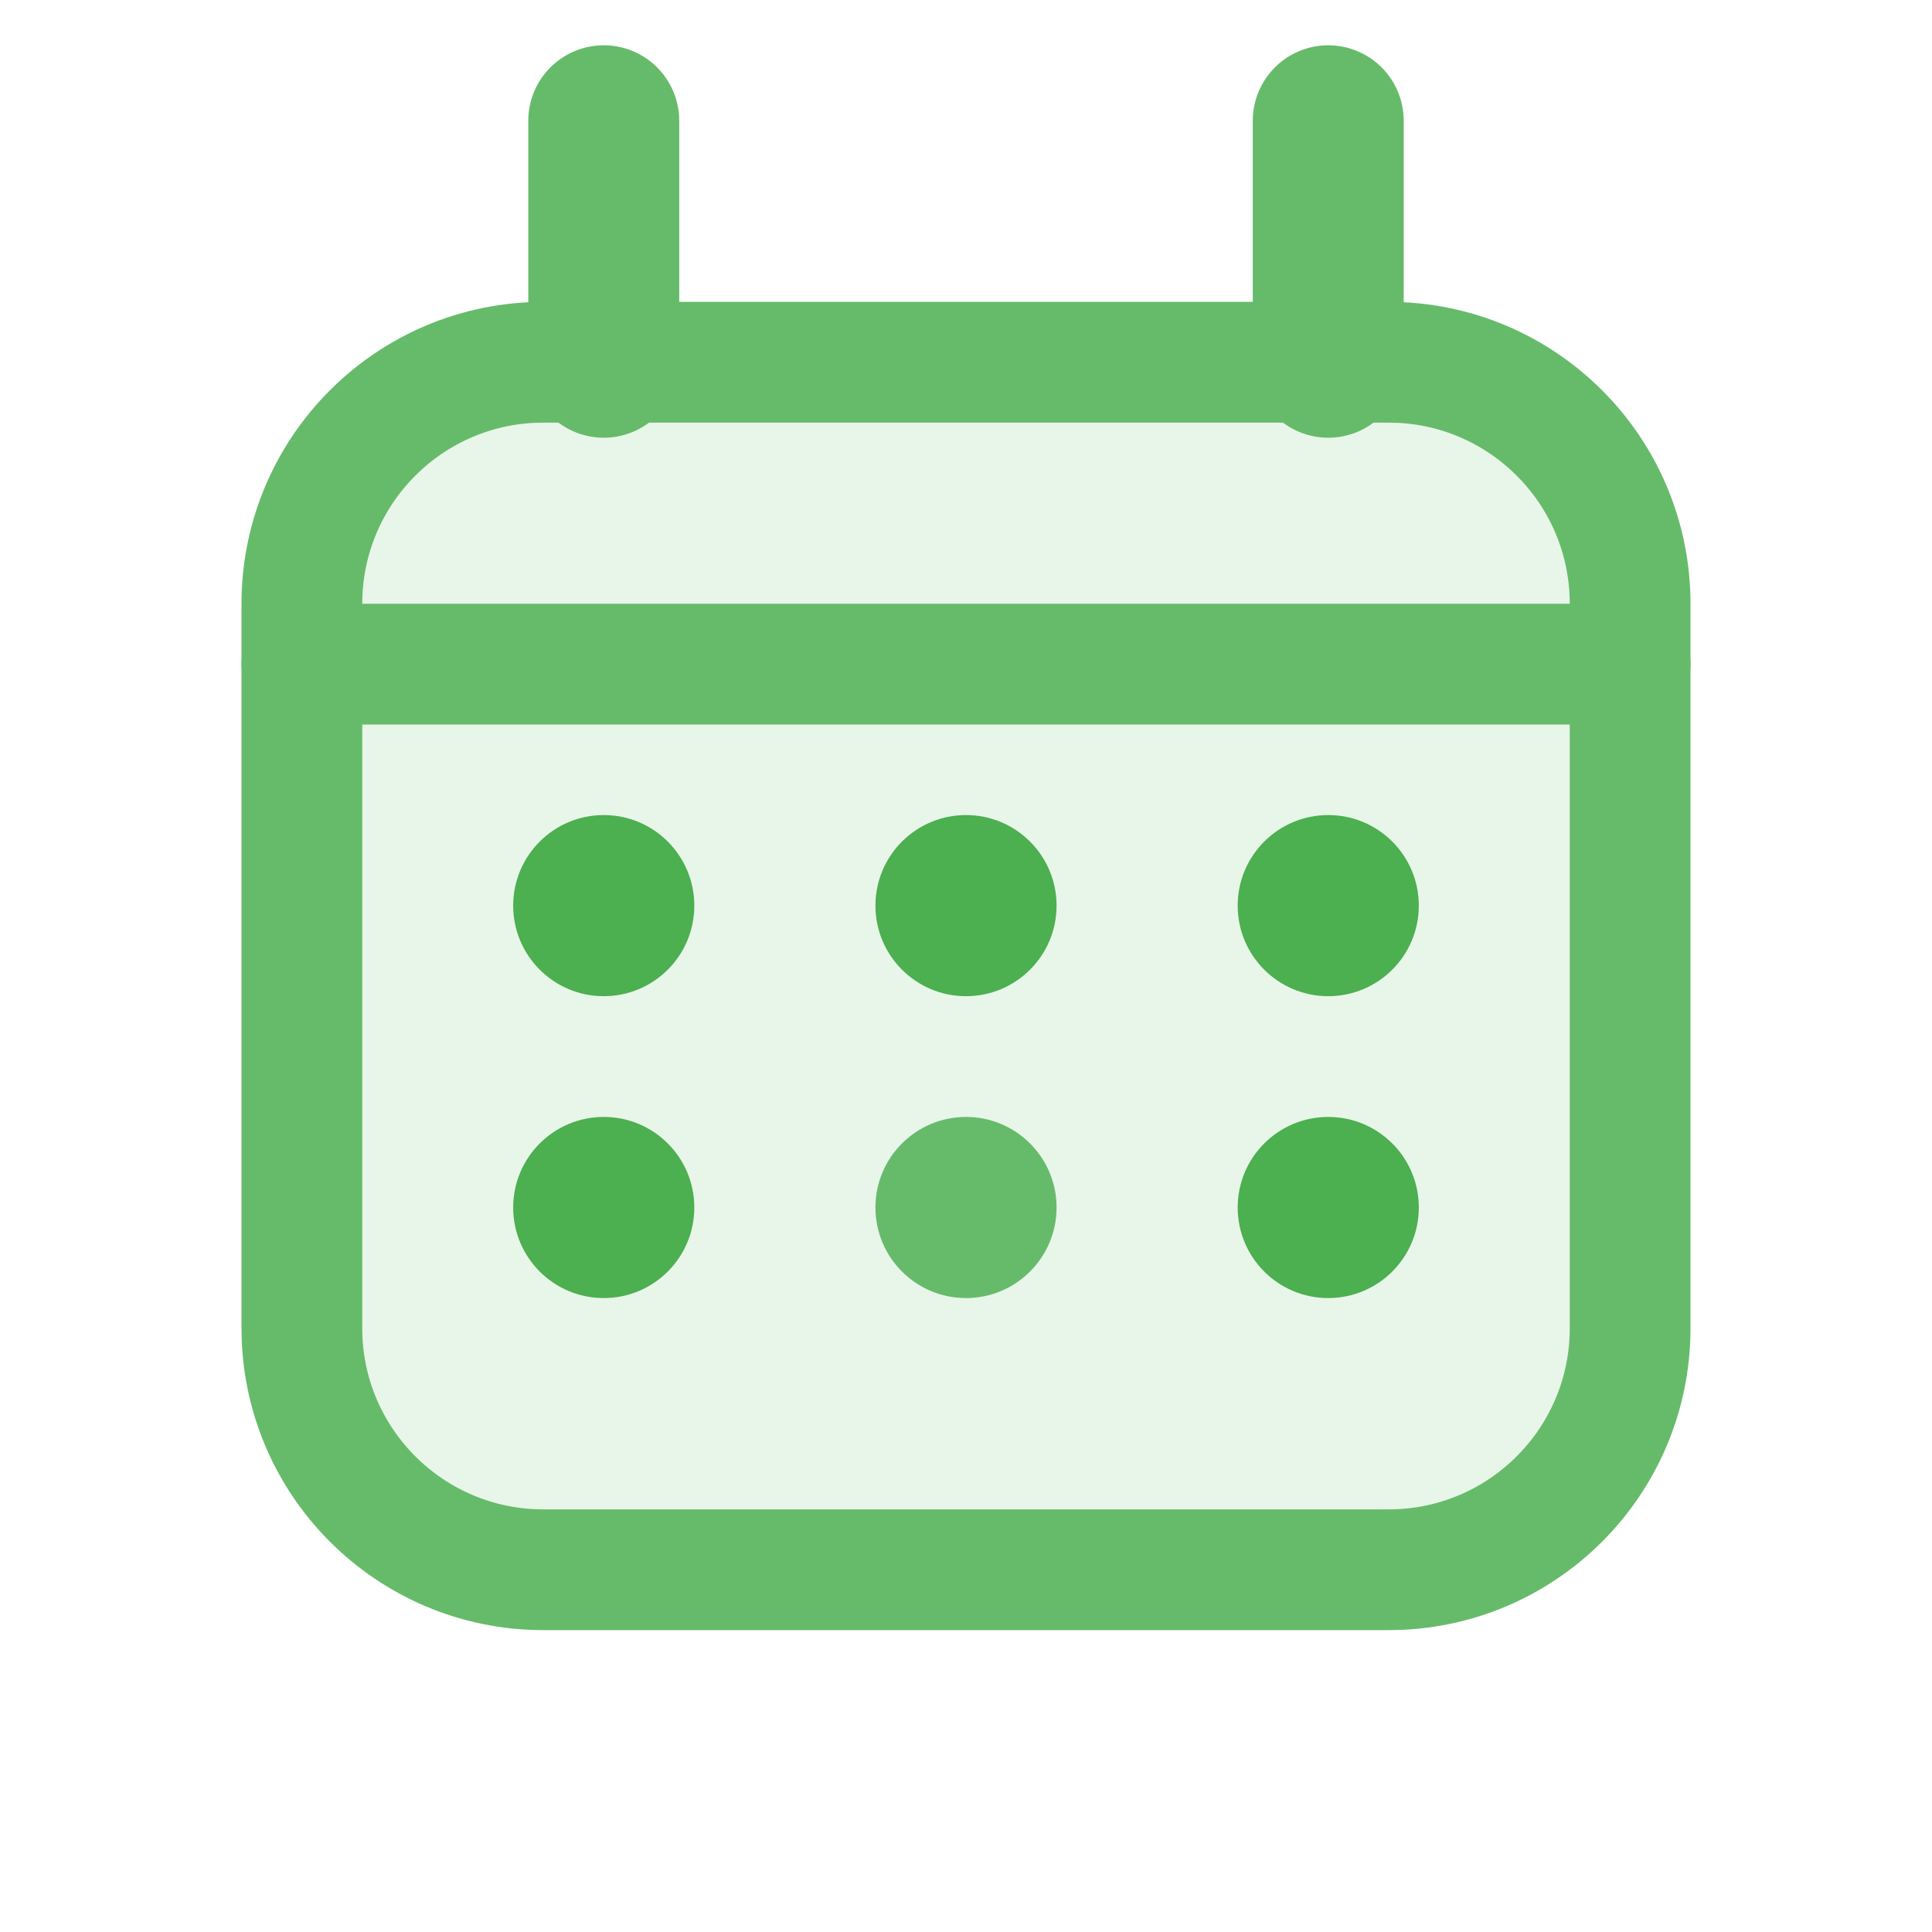
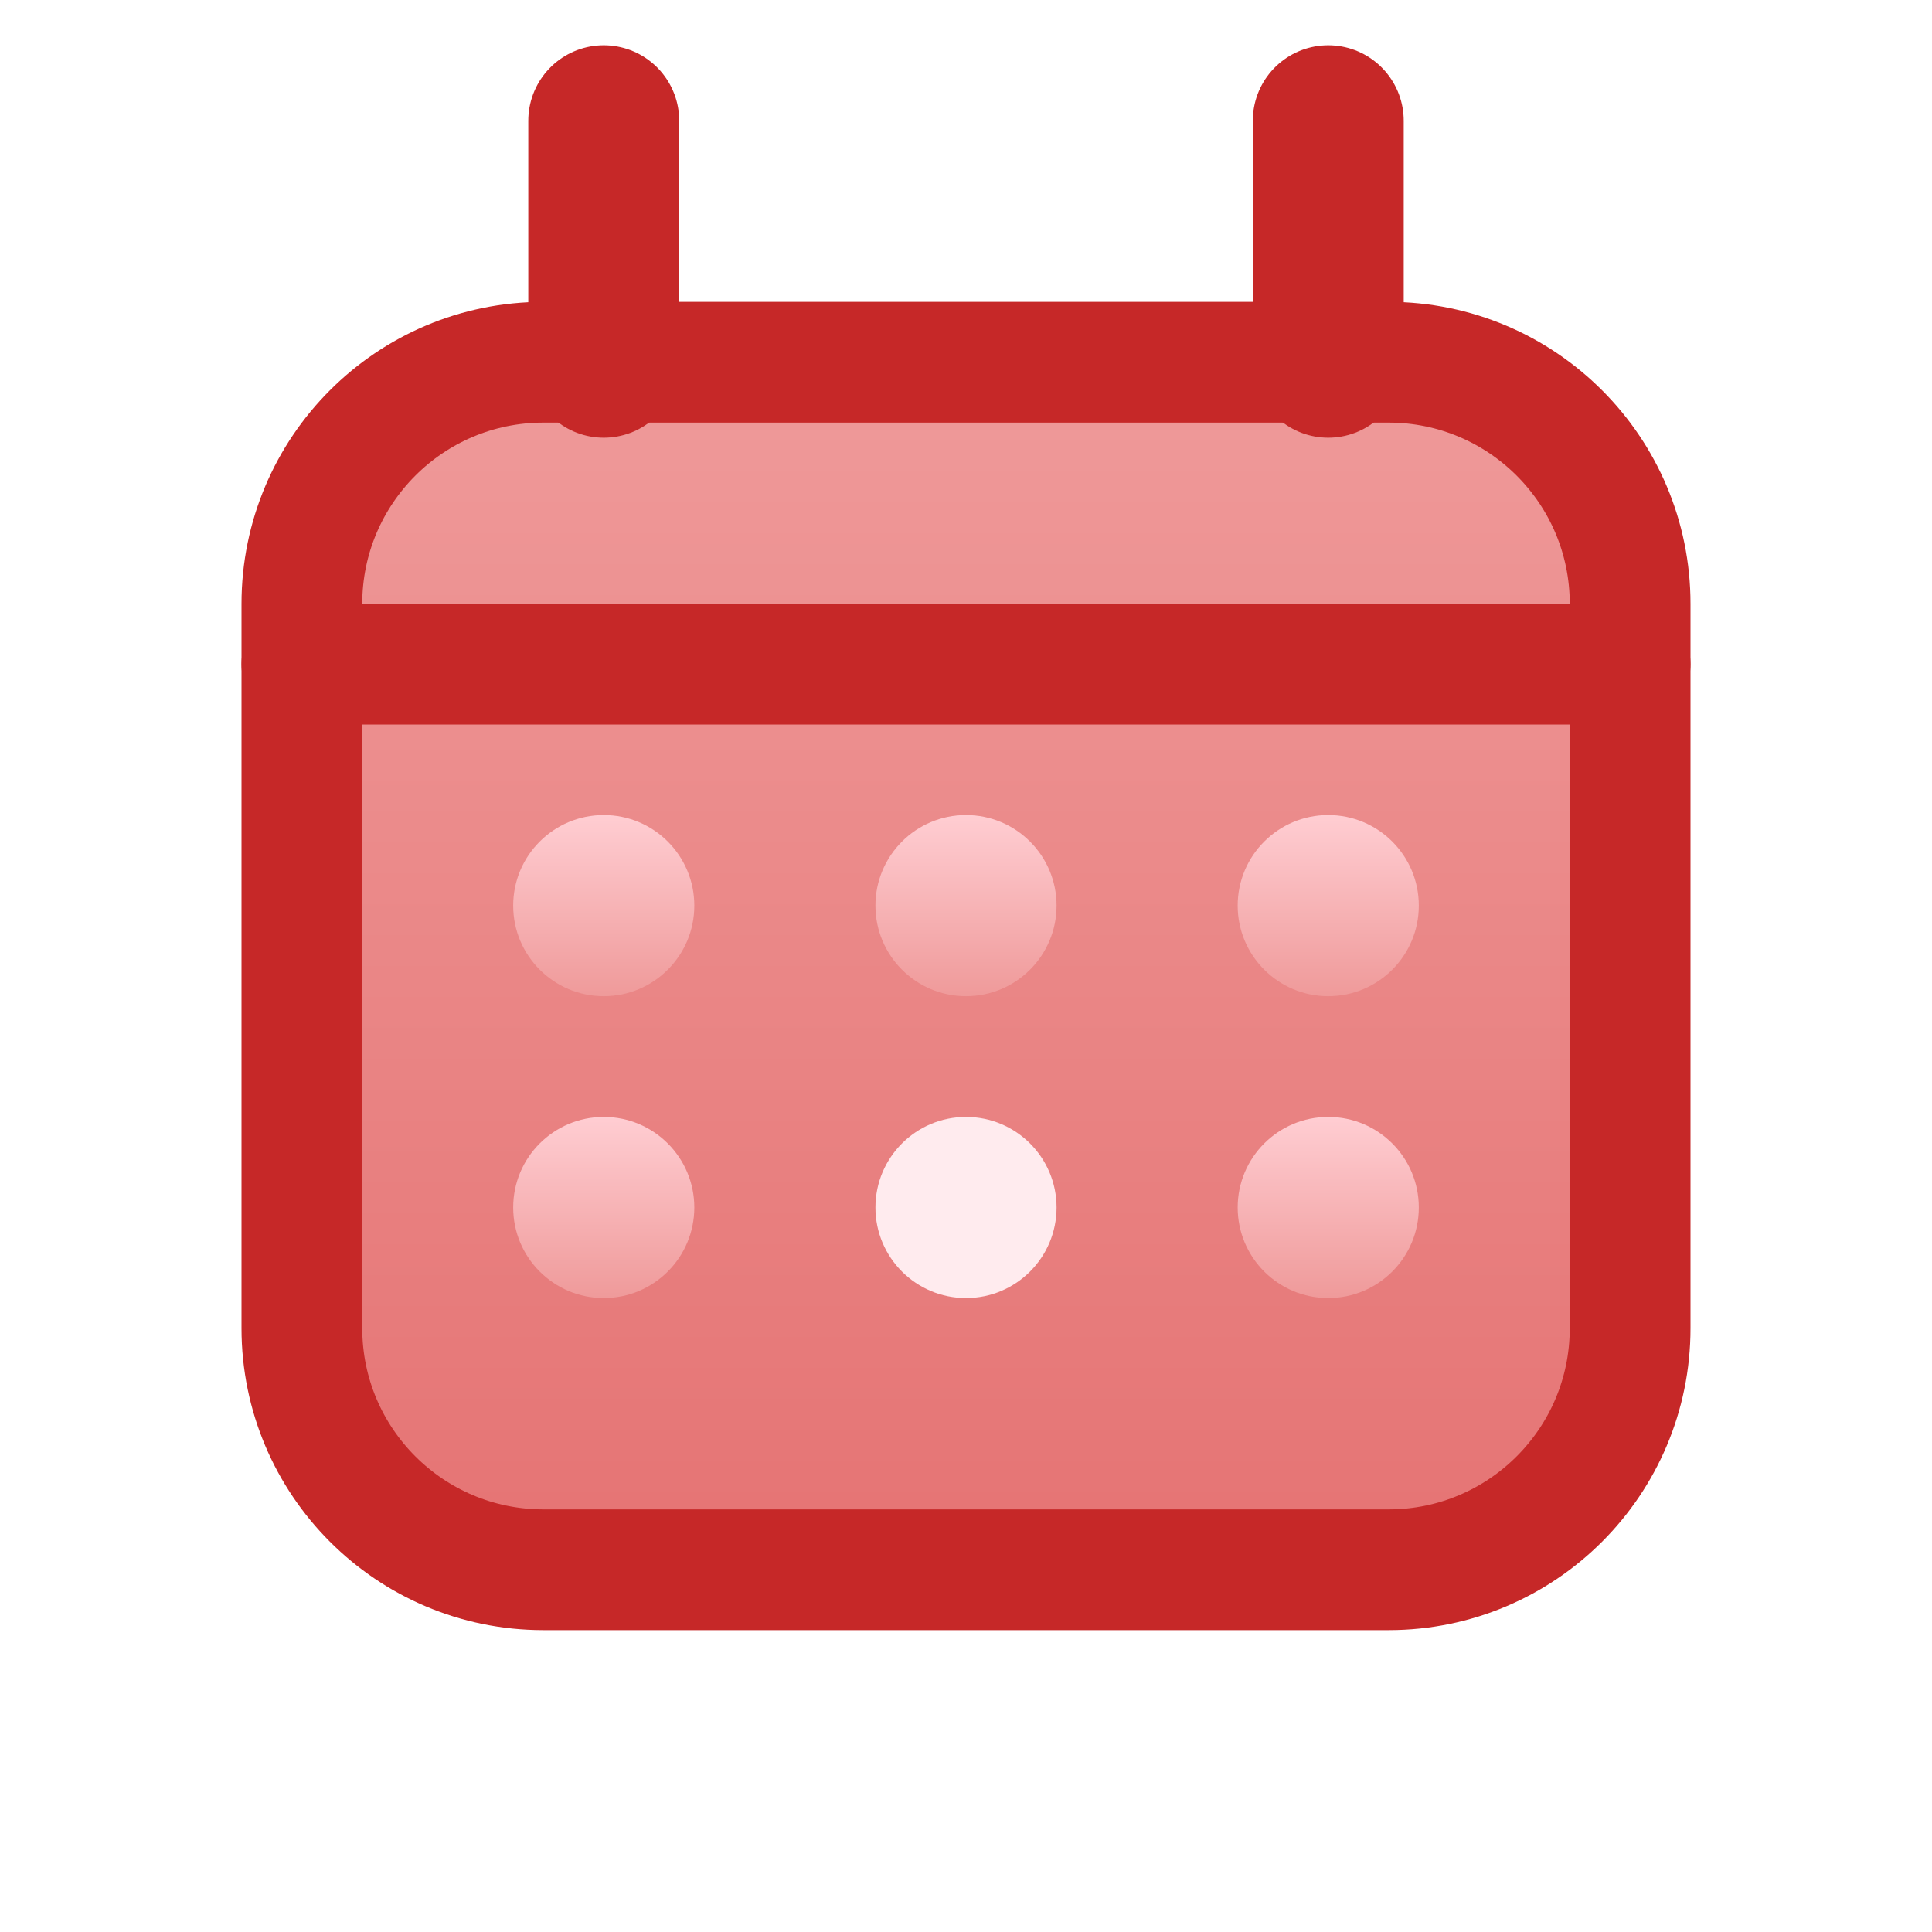
<svg xmlns="http://www.w3.org/2000/svg" width="32" height="32" viewBox="0 0 32 32" fill="none">
-   <rect x="5" y="6" width="22" height="20" rx="4" fill="#E8F5E9" stroke="#66BB6A" stroke-width="2" />
-   <line x1="10" y1="2" x2="10" y2="6" stroke="#66BB6A" stroke-width="2.5" stroke-linecap="round" />
-   <line x1="22" y1="2" x2="22" y2="6" stroke="#66BB6A" stroke-width="2.5" stroke-linecap="round" />
-   <line x1="5" y1="11" x2="27" y2="11" stroke="#66BB6A" stroke-width="2" stroke-linecap="round" />
-   <circle cx="10" cy="15" r="1.5" fill="#4CAF50" />
-   <circle cx="16" cy="15" r="1.5" fill="#4CAF50" />
-   <circle cx="22" cy="15" r="1.5" fill="#4CAF50" />
-   <circle cx="10" cy="20" r="1.5" fill="#4CAF50" />
-   <circle cx="16" cy="20" r="1.5" fill="#66BB6A" />
-   <circle cx="22" cy="20" r="1.5" fill="#4CAF50" />
+   <defs>
+     <linearGradient id="calendarGradient1" x1="0%" y1="0%" x2="0%" y2="100%">
+       <stop offset="0%" stop-color="#EF9A9A" />
+       <stop offset="100%" stop-color="#E57373" />
+     </linearGradient>
+     <linearGradient id="calendarGradient2" x1="0%" y1="0%" x2="0%" y2="100%">
+       <stop offset="0%" stop-color="#FFCDD2" />
+       <stop offset="100%" stop-color="#EF9A9A" />
+     </linearGradient>
+   </defs>
+   <rect x="5" y="6" width="22" height="20" rx="4" fill="url(#calendarGradient1)" stroke="#C62828" stroke-width="2" />
+   <line x1="10" y1="2" x2="10" y2="6" stroke="#C62828" stroke-width="2.5" stroke-linecap="round" />
+   <line x1="22" y1="2" x2="22" y2="6" stroke="#C62828" stroke-width="2.5" stroke-linecap="round" />
+   <line x1="5" y1="11" x2="27" y2="11" stroke="#C62828" stroke-width="2" stroke-linecap="round" />
+   <circle cx="10" cy="15" r="1.5" fill="url(#calendarGradient2)" />
+   <circle cx="16" cy="15" r="1.5" fill="url(#calendarGradient2)" />
+   <circle cx="22" cy="15" r="1.5" fill="url(#calendarGradient2)" />
+   <circle cx="10" cy="20" r="1.5" fill="url(#calendarGradient2)" />
+   <circle cx="16" cy="20" r="1.5" fill="#FFEBEE" />
+   <circle cx="22" cy="20" r="1.5" fill="url(#calendarGradient2)" />
</svg>
